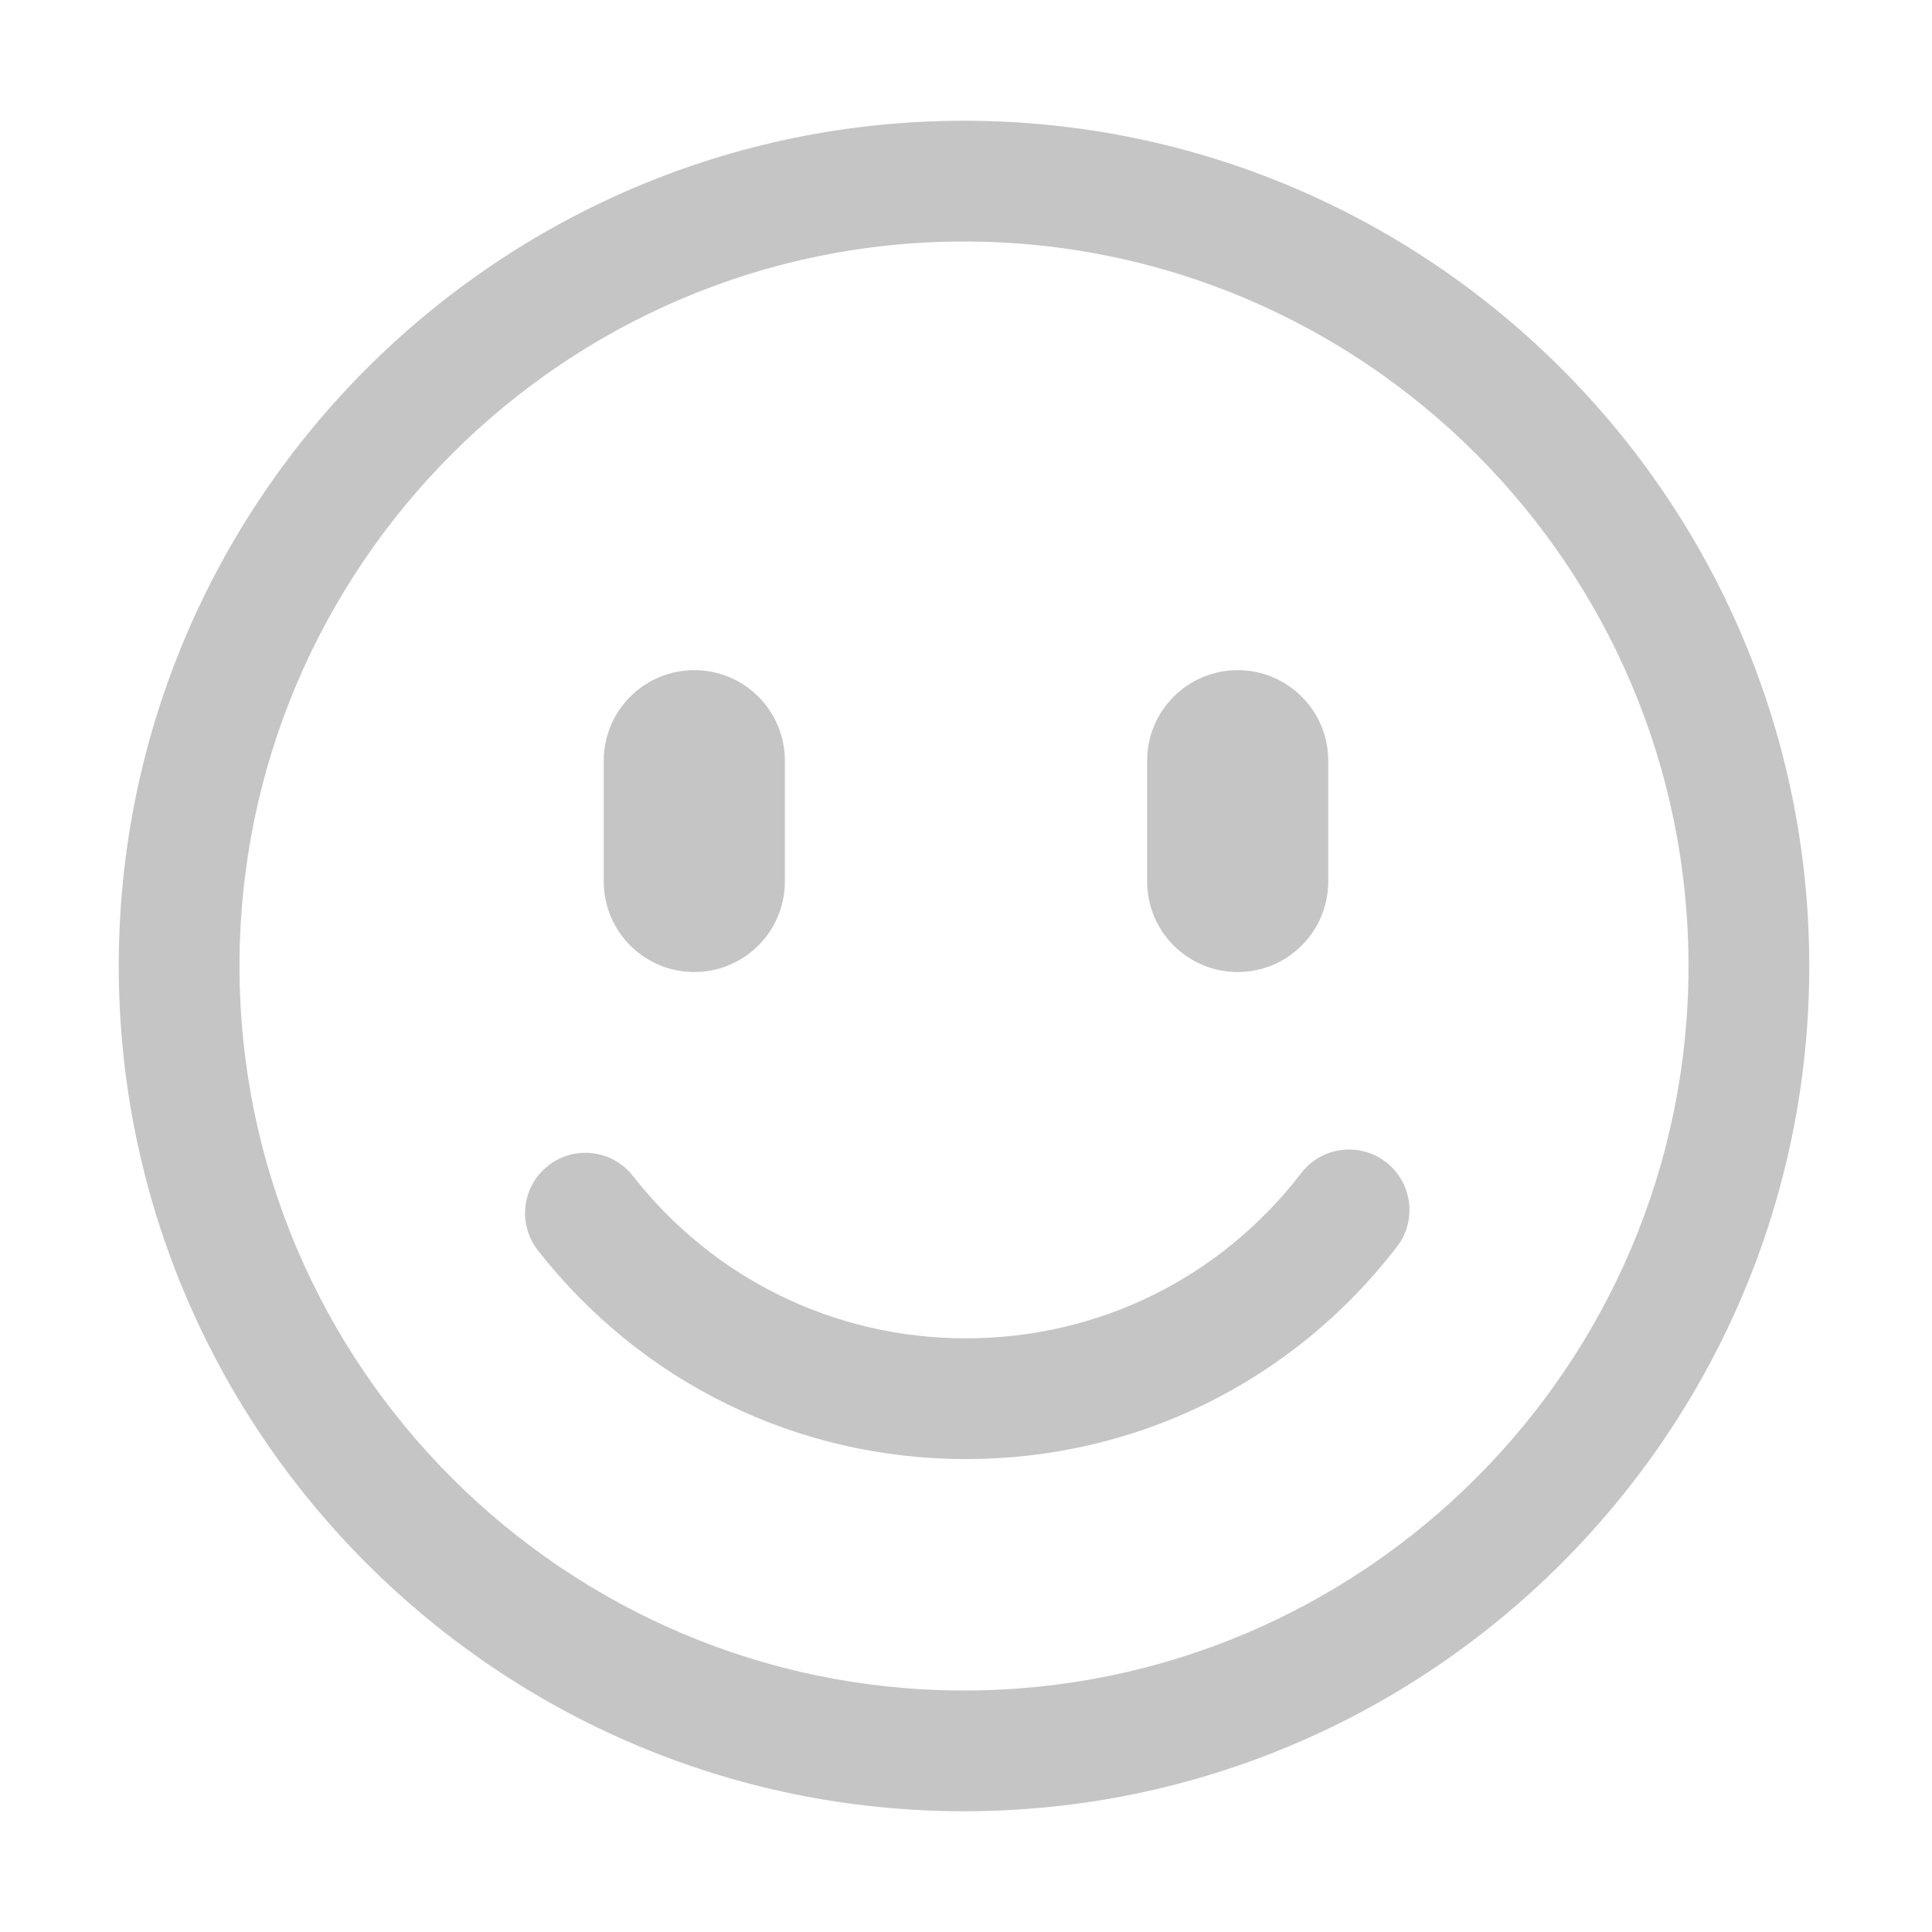
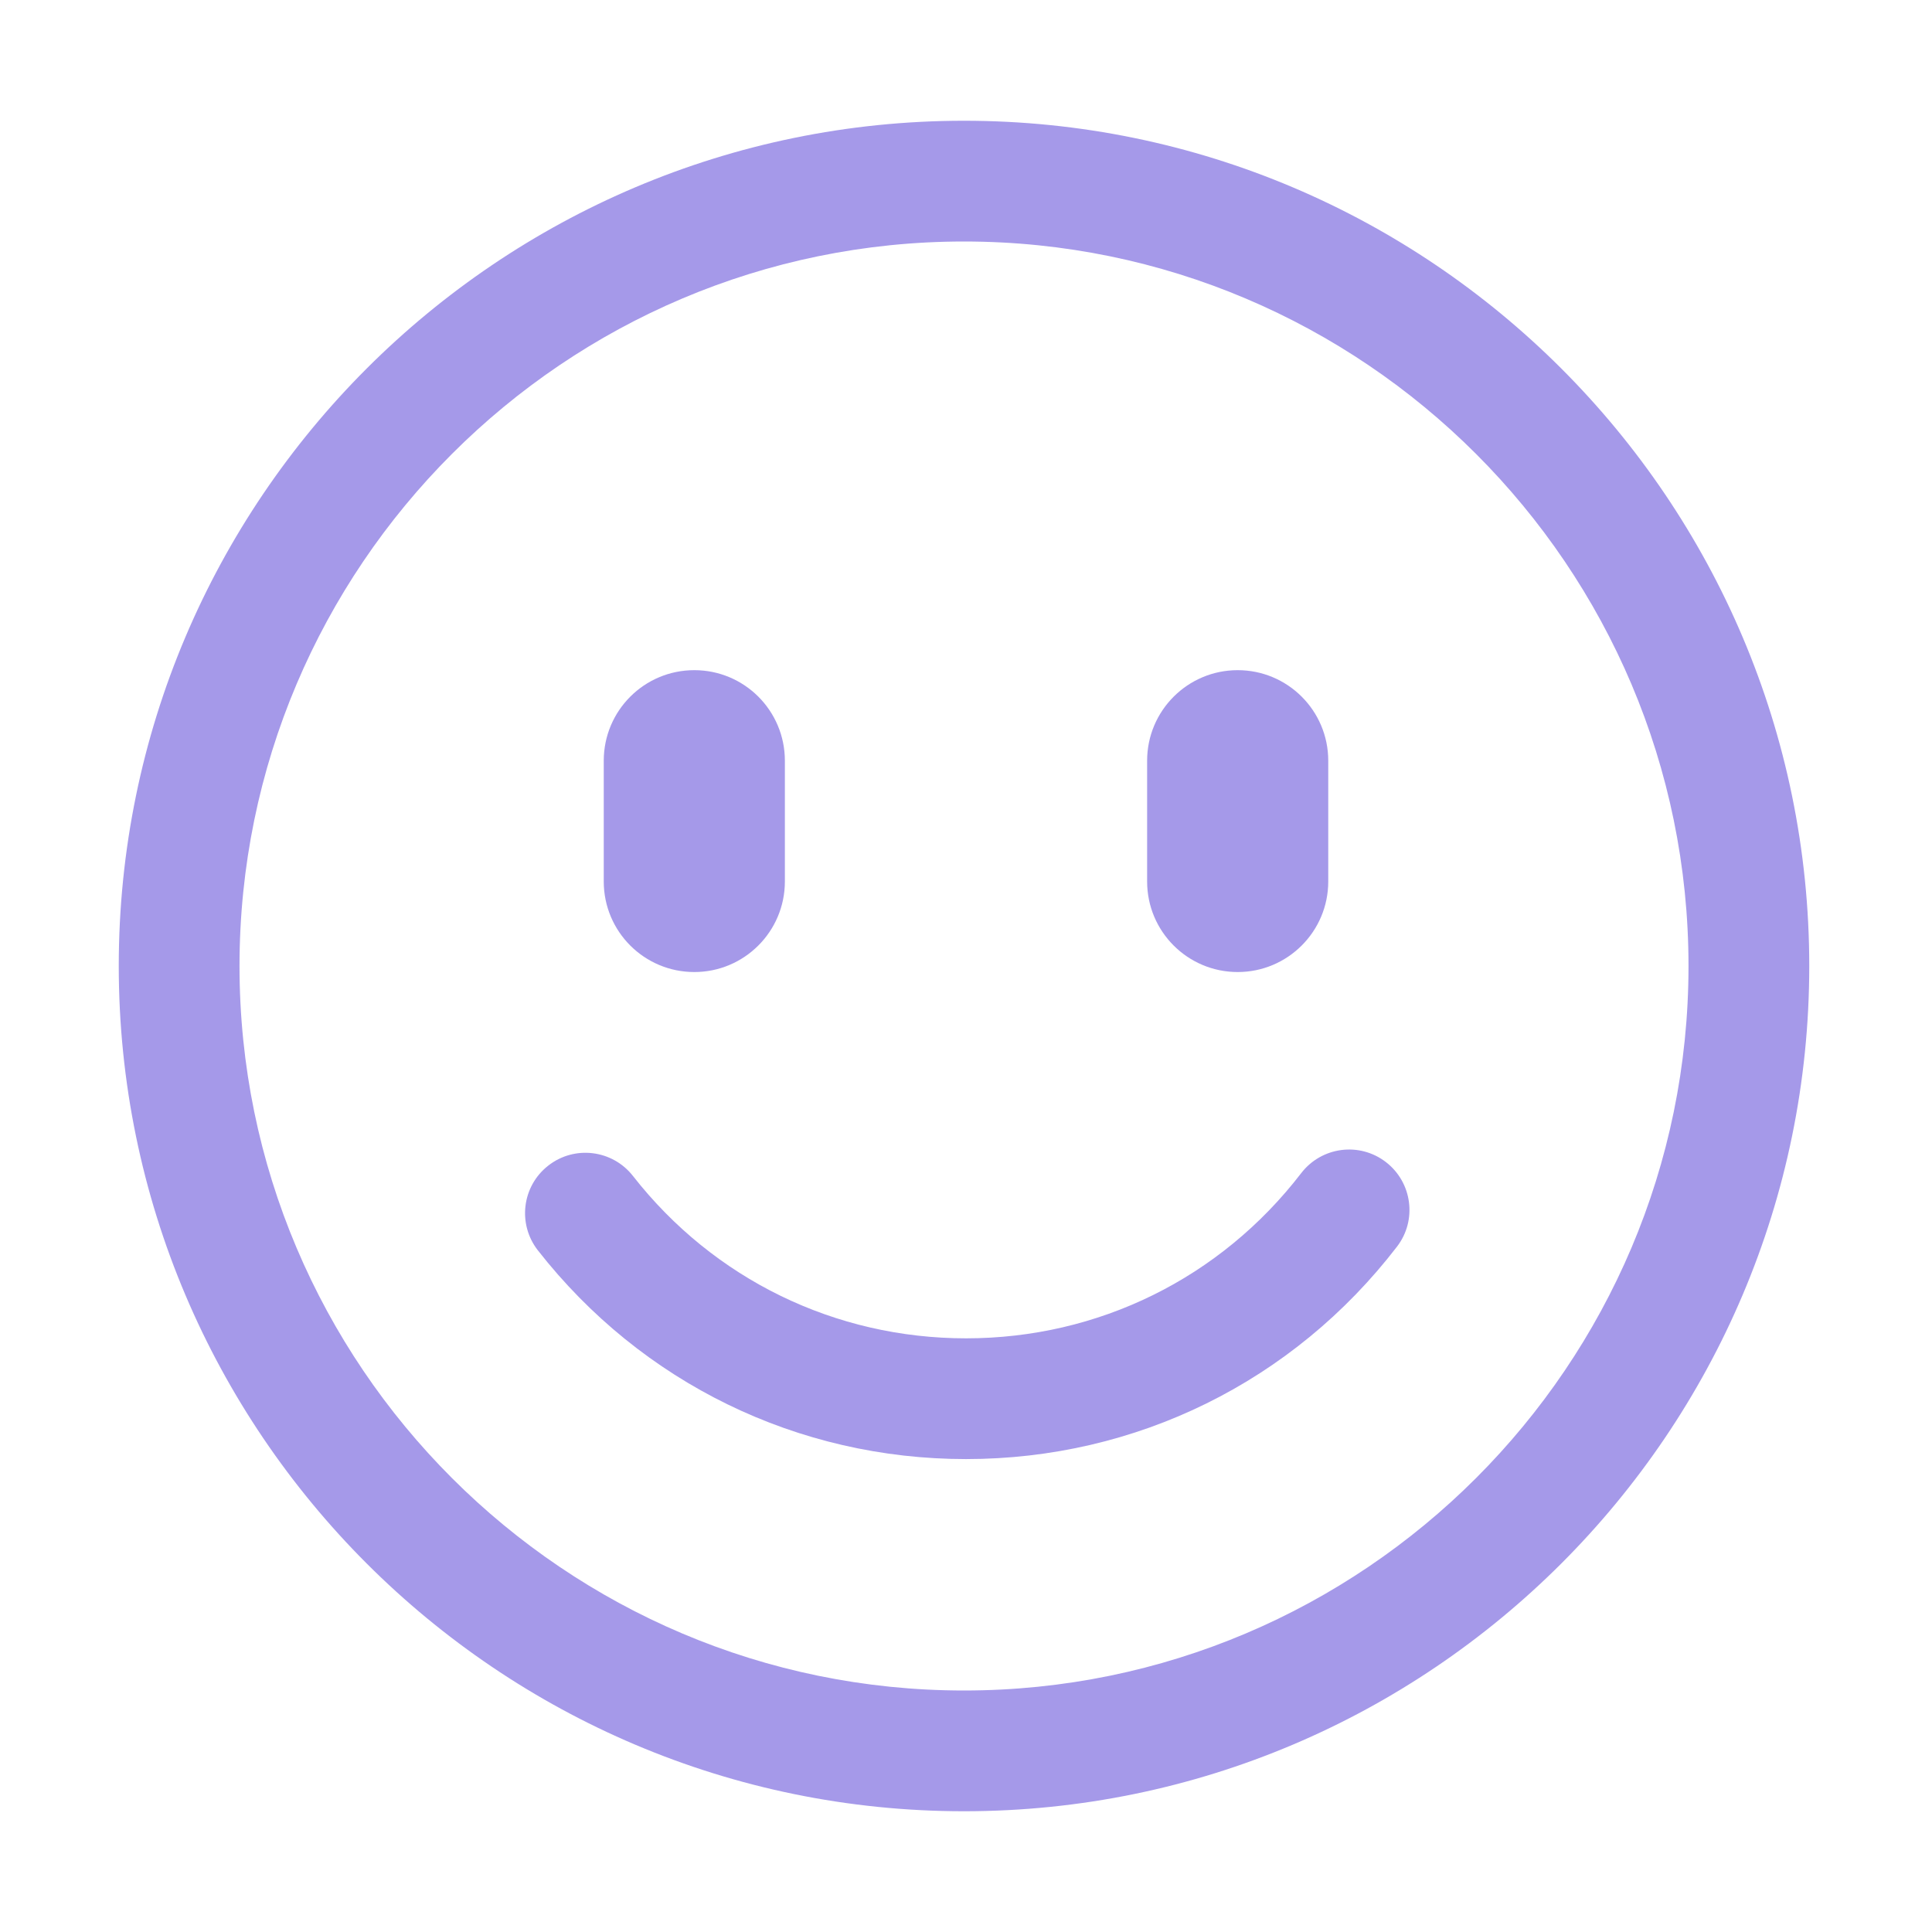
<svg xmlns="http://www.w3.org/2000/svg" t="1573913084719" class="icon" viewBox="0 0 1024 1024" version="1.1" p-id="2436" width="32" height="32">
  <defs>
    <style type="text/css" />
  </defs>
-   <path d="M510.944 960c-247.04 0-448-200.96-448-448s200.992-448 448-448 448 200.96 448 448-200.96 448-448 448z m0-832c-211.744 0-384 172.256-384 384s172.256 384 384 384 384-172.256 384-384-172.256-384-384-384z" fill="#C5C5C5" p-id="2437" />
-   <path d="M512 773.344c-89.184 0-171.904-40.32-226.912-110.624-10.88-13.92-8.448-34.016 5.472-44.896 13.888-10.912 34.016-8.48 44.928 5.472 42.784 54.688 107.136 86.048 176.512 86.048 70.112 0 134.88-31.904 177.664-87.552 10.784-14.016 30.848-16.672 44.864-5.888 14.016 10.784 16.672 30.88 5.888 44.864C685.408 732.32 602.144 773.344 512 773.344zM368 515.2c-26.528 0-48-21.472-48-48v-64c0-26.528 21.472-48 48-48s48 21.472 48 48v64c0 26.496-21.504 48-48 48zM656 515.2c-26.496 0-48-21.472-48-48v-64c0-26.528 21.504-48 48-48s48 21.472 48 48v64c0 26.496-21.504 48-48 48z" fill="#C5C5C5" p-id="2438" />
+   <path d="M510.944 960c-247.04 0-448-200.96-448-448s200.992-448 448-448 448 200.96 448 448-200.96 448-448 448z m0-832c-211.744 0-384 172.256-384 384s172.256 384 384 384 384-172.256 384-384-172.256-384-384-384z" fill="#A599E9" p-id="2437" />
+   <path d="M512 773.344c-89.184 0-171.904-40.32-226.912-110.624-10.88-13.92-8.448-34.016 5.472-44.896 13.888-10.912 34.016-8.48 44.928 5.472 42.784 54.688 107.136 86.048 176.512 86.048 70.112 0 134.88-31.904 177.664-87.552 10.784-14.016 30.848-16.672 44.864-5.888 14.016 10.784 16.672 30.88 5.888 44.864C685.408 732.32 602.144 773.344 512 773.344zM368 515.2c-26.528 0-48-21.472-48-48v-64c0-26.528 21.472-48 48-48s48 21.472 48 48v64c0 26.496-21.504 48-48 48zM656 515.2c-26.496 0-48-21.472-48-48v-64c0-26.528 21.504-48 48-48s48 21.472 48 48v64c0 26.496-21.504 48-48 48z" fill="#A599E9" p-id="2438" />
</svg>
